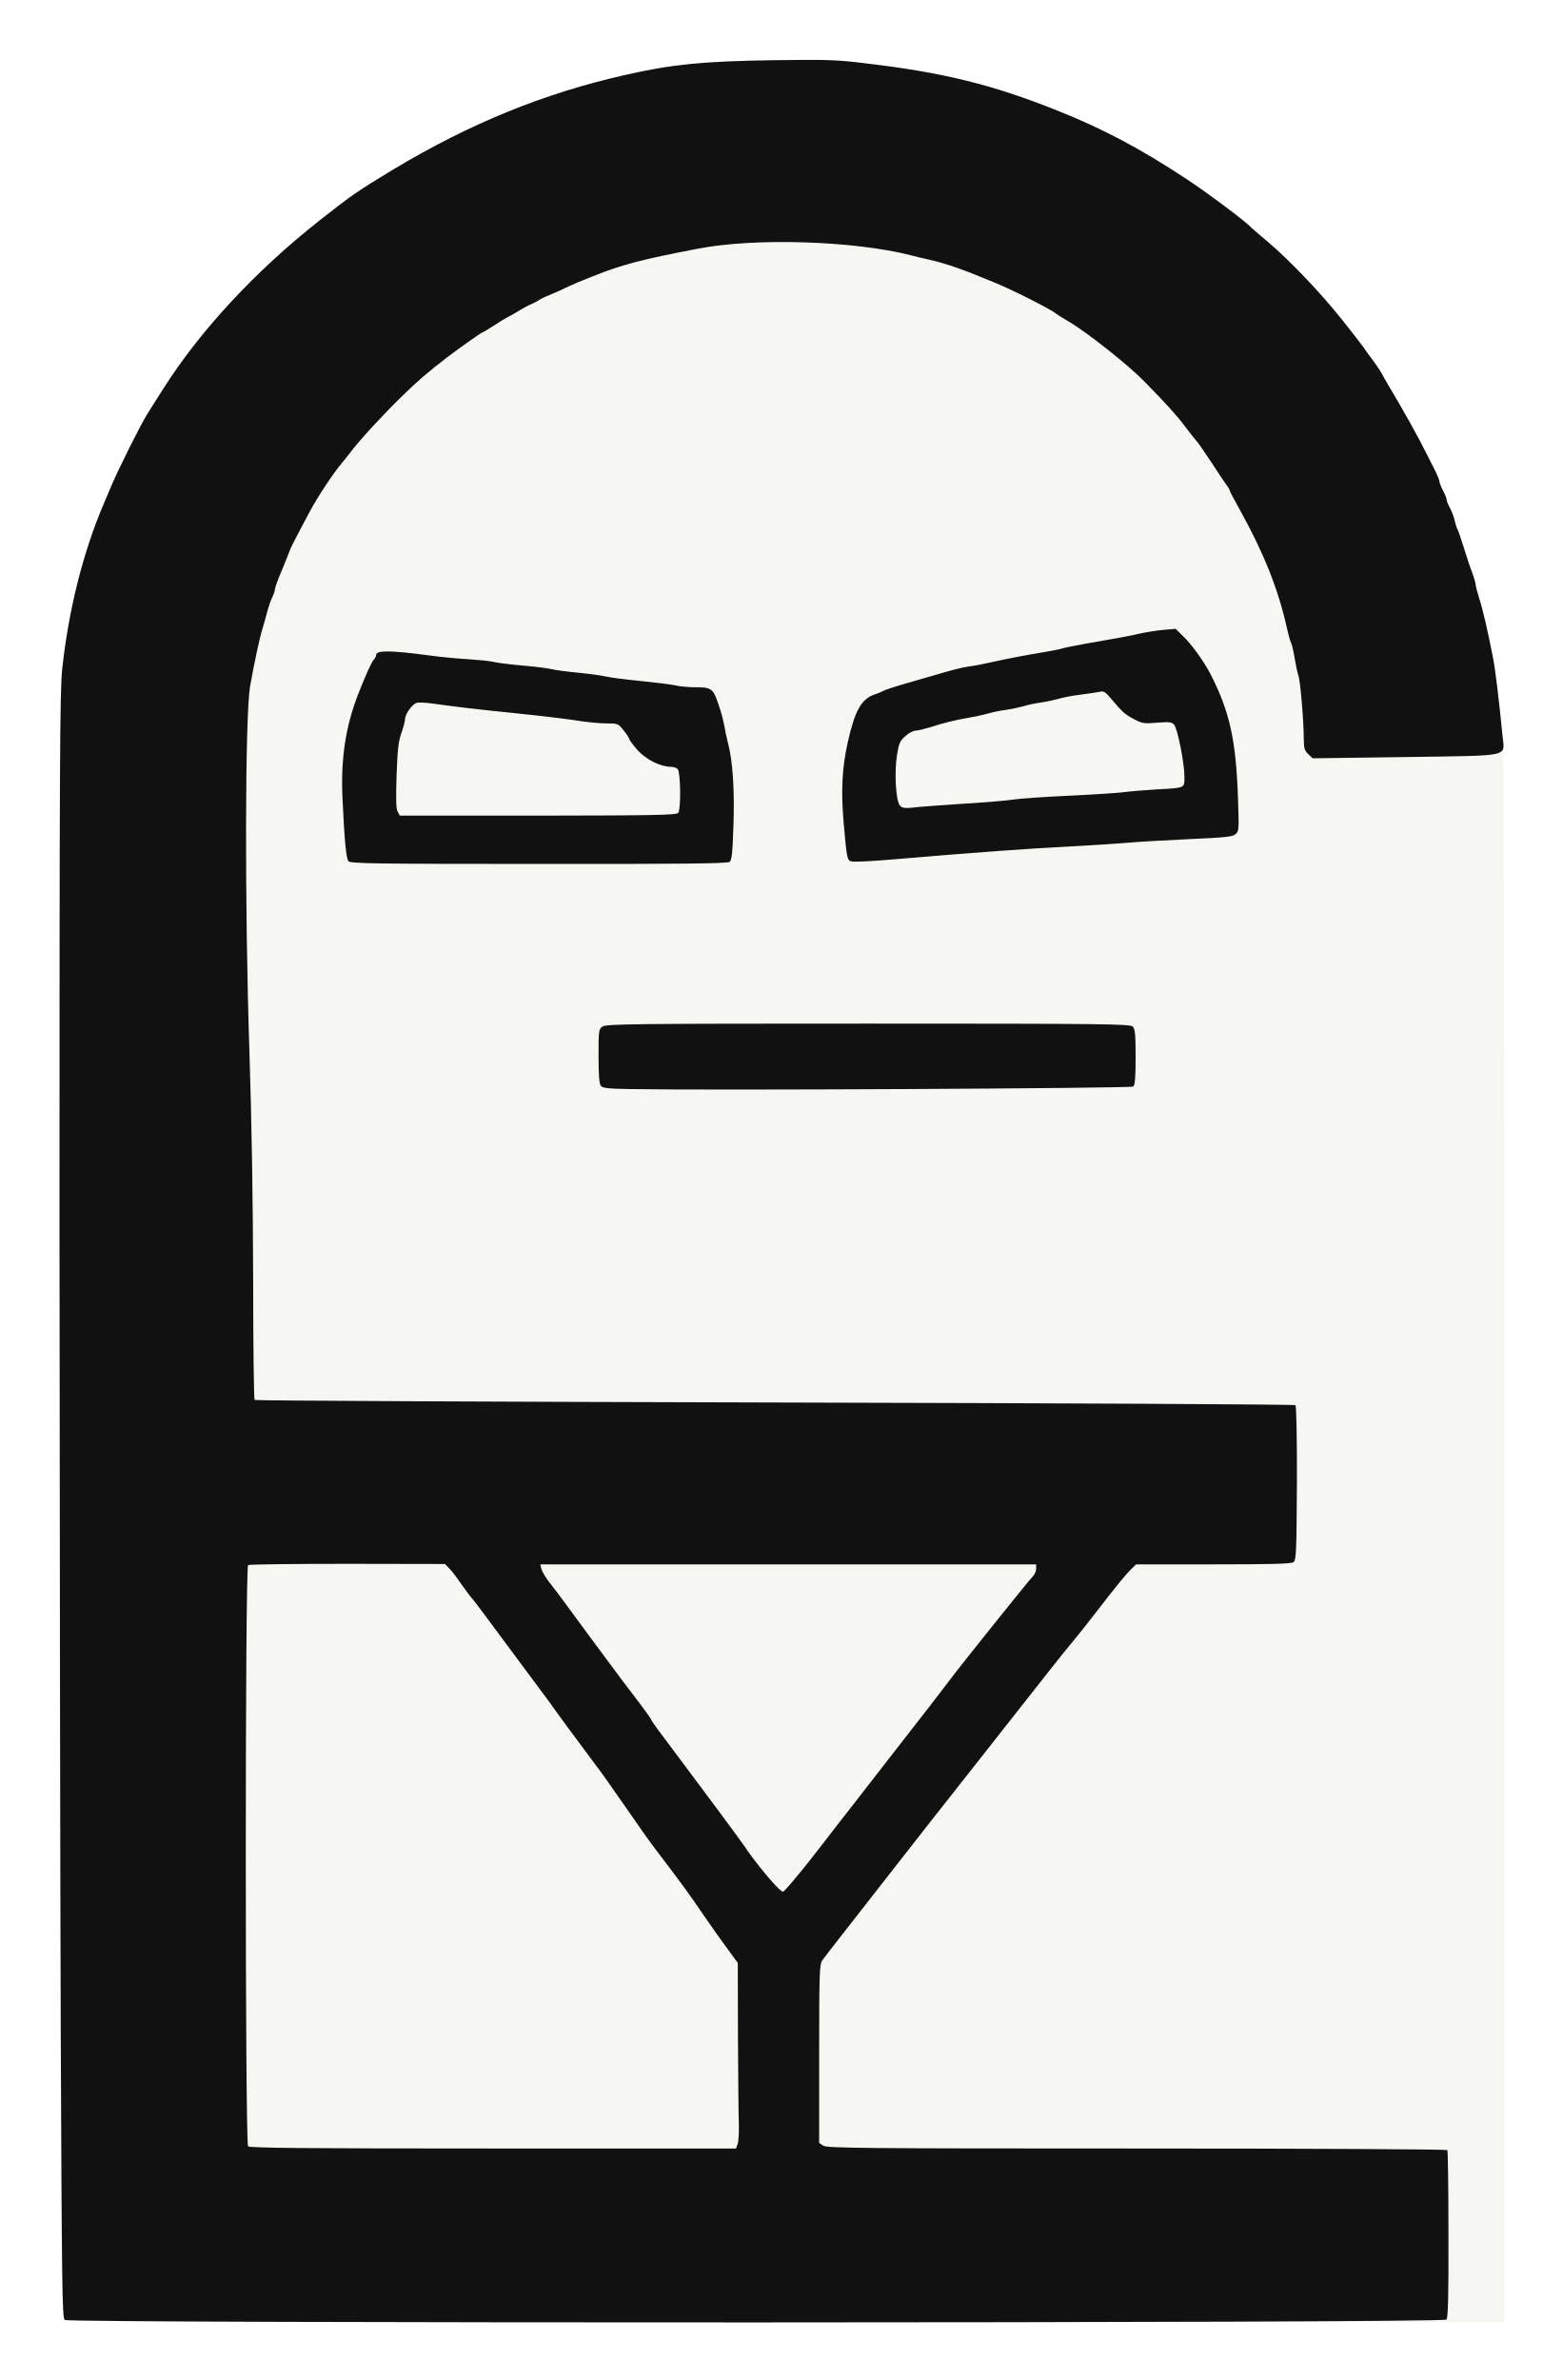
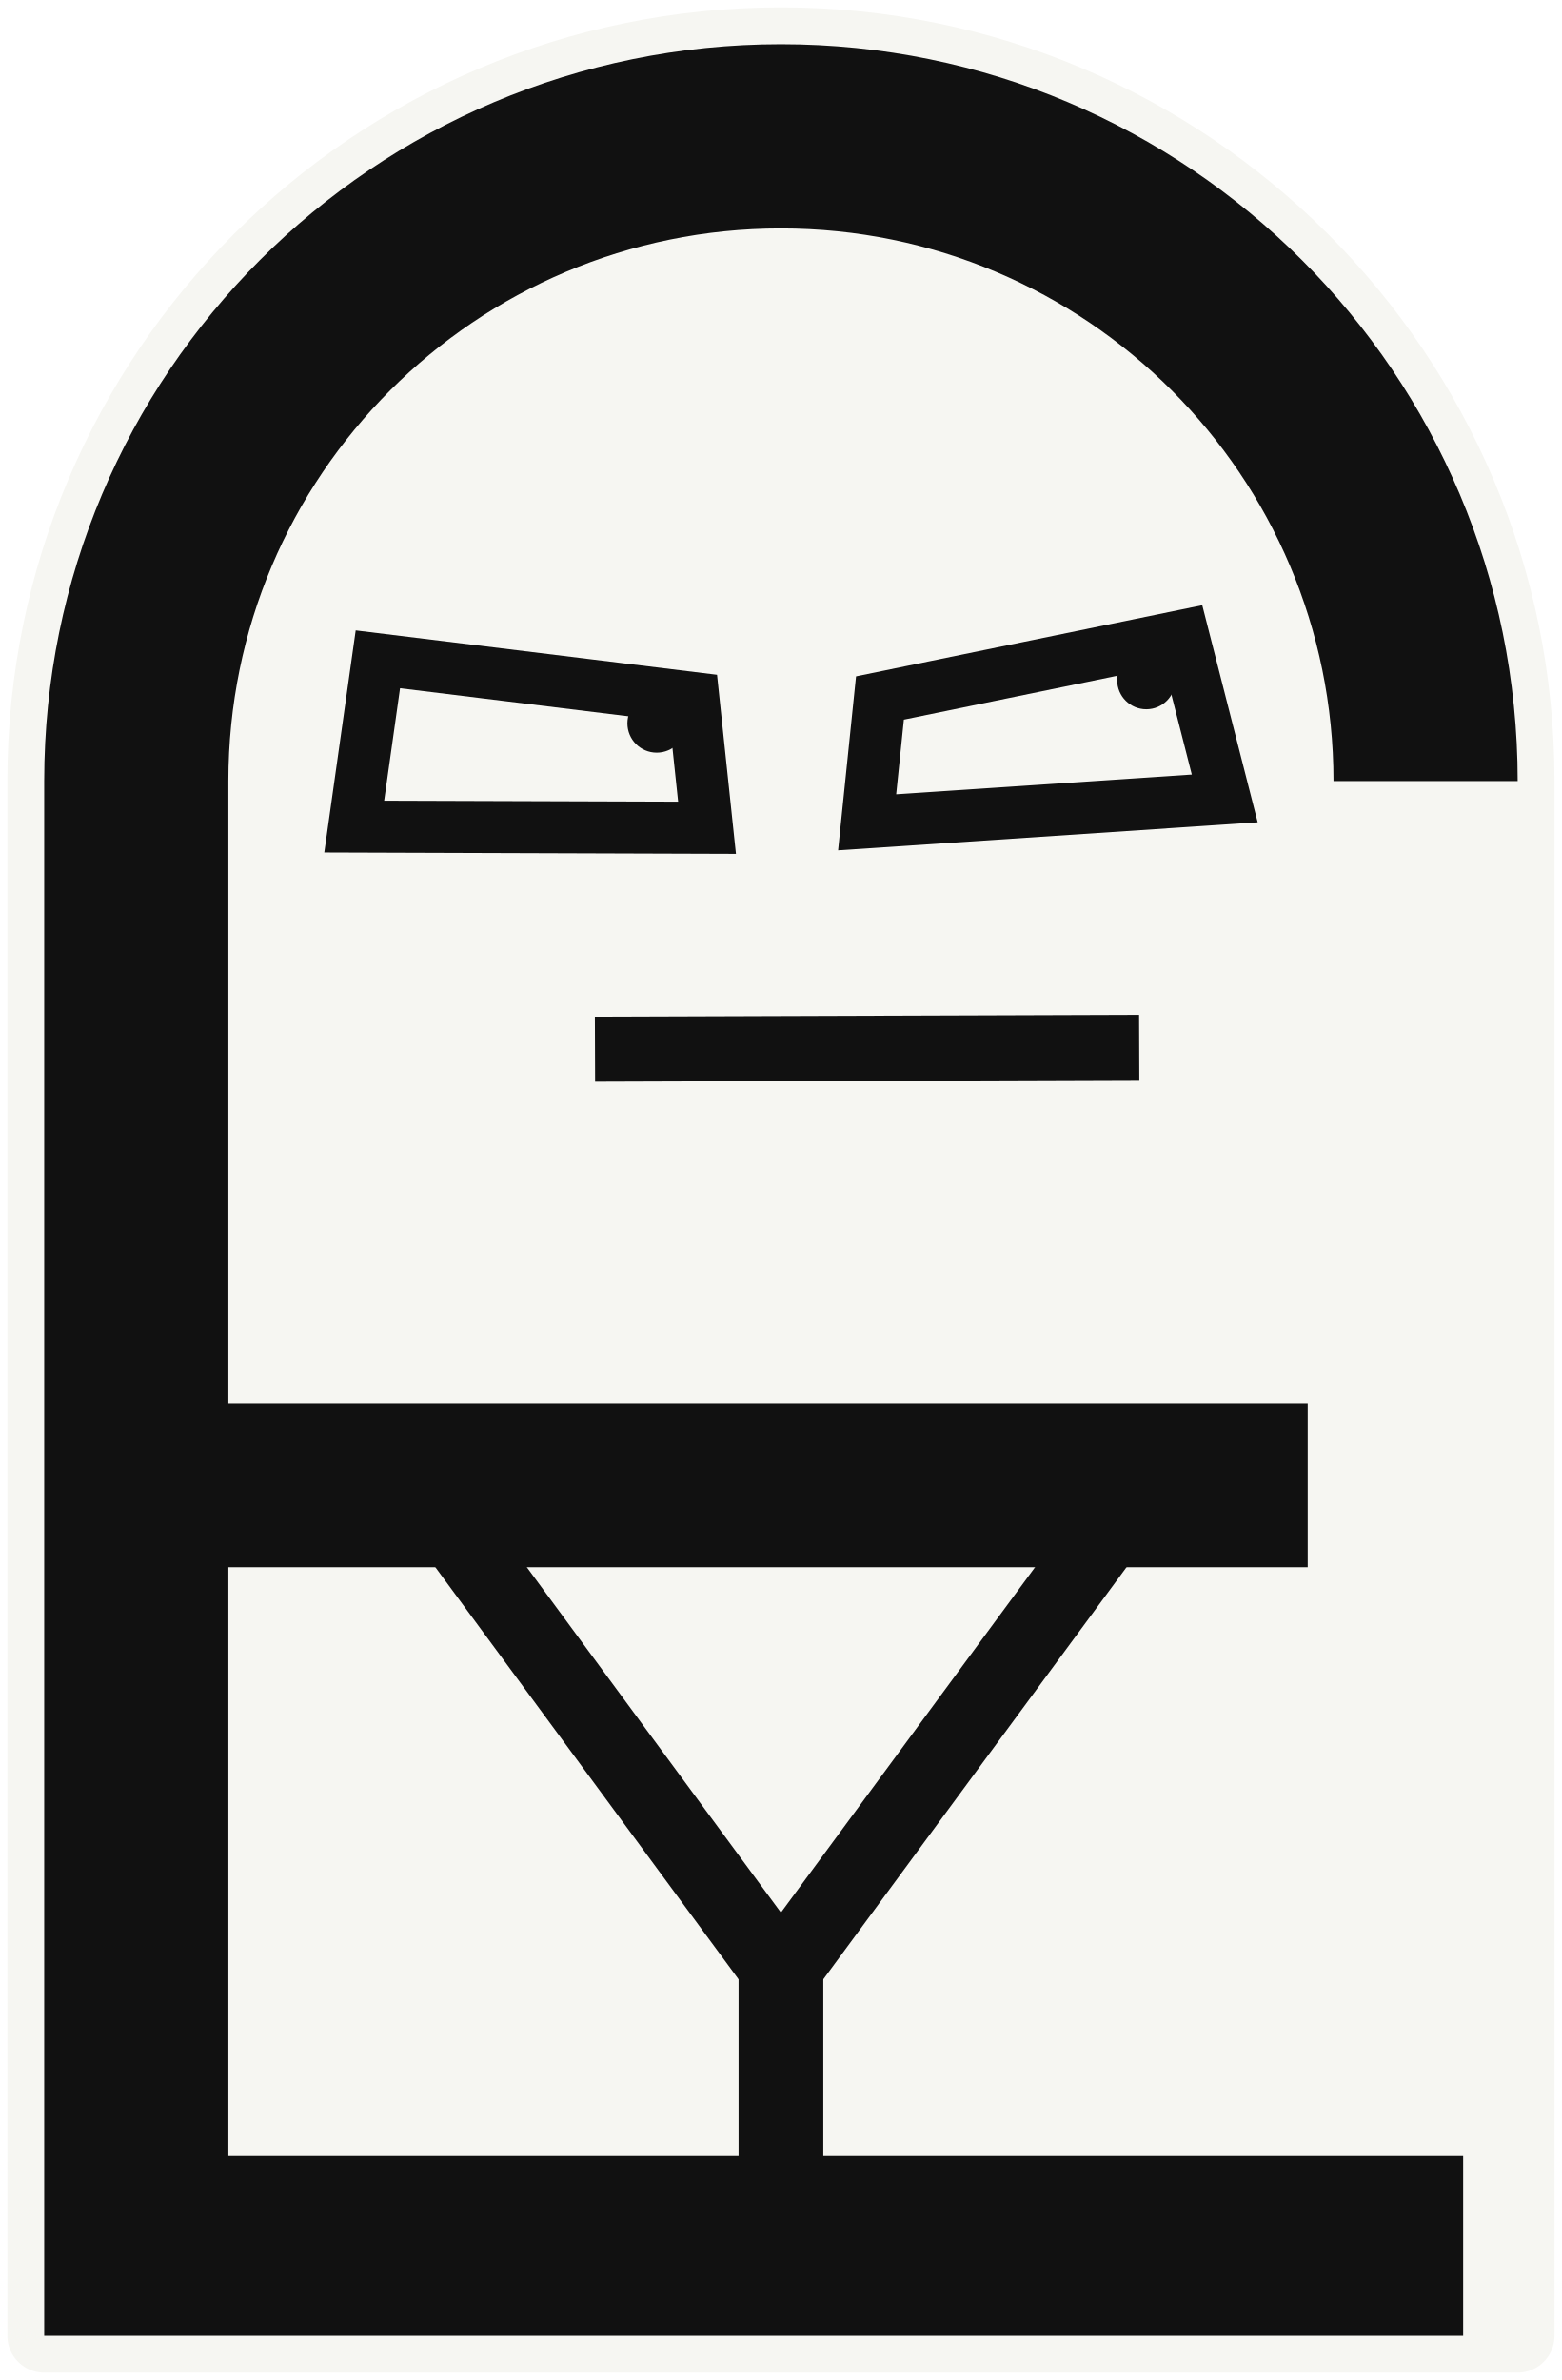
- <svg xmlns="http://www.w3.org/2000/svg" viewBox="0 0 864 1316">
-   <path fill="#f6f6f2" d="M35.8,1282.8C34.4,1281.6 34.2,1265.8 33.6,1124.5C33.3,1038.2 33.0,836.3 32.9,676.0C32.9,420.2 33.1,382.7 34.4,370.0C37.9,337.4 45.9,305.4 57.4,278.5C58.1,276.9 59.7,273.0 61.0,270.0C64.7,260.9 77.7,234.9 81.4,229.0C83.3,226.0 87.3,219.7 90.2,215.1C110.9,182.5 141.2,149.9 176.7,121.9C195.4,107.2 197.4,105.9 217.5,93.7C259.6,68.4 300.8,51.6 345.5,41.5C371.8,35.5 388.7,33.9 427.0,33.3C457.0,32.9 462.4,33.0 478.5,35.0C521.7,40.1 548.5,46.7 584.6,61.1C609.3,70.9 630.4,82.0 656.0,98.9C667.6,106.5 689.5,122.9 692.0,125.9C692.3,126.2 696.4,129.8 701.1,133.7C713.1,143.9 729.8,161.3 742.1,176.7C747.8,183.9 753.2,190.8 754.0,192.0C754.8,193.3 756.4,195.5 757.5,196.9C760.4,200.7 763.5,205.3 764.4,207.0C764.8,207.8 766.1,210.2 767.3,212.2C775.7,226.2 784.6,242.1 789.2,251.5C790.9,254.8 793.1,259.2 794.1,261.2C795.1,263.2 796.0,265.5 796.0,266.2C796.0,266.9 796.9,269.2 798.0,271.3C799.1,273.3 800.0,275.6 800.0,276.3C800.0,277.0 800.8,279.1 801.9,281.0C802.9,282.9 804.1,286.1 804.5,288.0C804.9,289.9 805.6,291.9 805.9,292.5C806.3,293.1 807.9,297.6 809.4,302.5C810.9,307.4 813.0,313.8 814.1,316.5C815.1,319.3 816.0,322.2 816.0,323.0C816.0,323.8 816.9,327.2 817.9,330.5C819.8,336.4 822.5,348.1 825.6,363.5C826.4,367.9 827.8,377.6 828.6,385.0C829.4,392.4 830.5,402.6 831.0,407.5C831.6,413.1 832.0,579.0 832.0,850.2L832.0,1284.0L434.7,1284.0C118.4,1284.0 37.1,1283.7 35.8,1282.8Z" />
-   <path fill="#111" d="M35.8,1282.8C34.4,1281.6 34.2,1265.8 33.6,1124.5C33.3,1038.2 33.0,836.3 32.9,676.0C32.9,420.2 33.1,382.7 34.4,370.0C37.9,337.4 45.9,305.4 57.4,278.5C58.1,276.9 59.7,273.0 61.0,270.0C64.7,260.9 77.7,234.9 81.4,229.0C83.3,226.0 87.3,219.7 90.2,215.1C110.9,182.5 141.2,149.9 176.7,121.9C195.4,107.2 197.4,105.9 217.5,93.7C259.6,68.4 300.8,51.6 345.5,41.5C371.8,35.5 388.7,33.9 427.0,33.3C457.0,32.9 462.4,33.0 478.5,35.0C521.7,40.1 548.5,46.7 584.6,61.1C609.3,70.9 630.4,82.0 656.0,98.9C667.6,106.5 689.5,122.9 692.0,125.9C692.3,126.2 696.4,129.8 701.1,133.7C713.1,143.9 729.8,161.3 742.1,176.7C747.8,183.9 753.2,190.8 754.0,192.0C754.8,193.3 756.4,195.5 757.5,196.9C760.4,200.7 763.5,205.3 764.4,207.0C764.8,207.8 766.1,210.2 767.3,212.2C775.7,226.2 784.6,242.1 789.2,251.5C790.9,254.8 793.1,259.2 794.1,261.2C795.1,263.2 796.0,265.5 796.0,266.2C796.0,266.9 796.9,269.2 798.0,271.3C799.1,273.3 800.0,275.6 800.0,276.3C800.0,277.0 800.8,279.1 801.9,281.0C802.9,282.9 804.1,286.1 804.5,288.0C804.9,289.9 805.6,291.9 805.9,292.5C806.3,293.1 807.9,297.6 809.4,302.5C810.9,307.4 813.0,313.8 814.1,316.5C815.1,319.3 816.0,322.2 816.0,323.0C816.0,323.8 816.9,327.2 817.9,330.5C819.9,336.5 822.6,348.1 825.6,363.5C827.0,370.7 828.9,386.4 830.9,406.9C832.0,418.8 837.0,417.7 777.2,418.6L725.9,419.3L723.5,417.0C721.4,415.0 721.0,413.7 721.0,408.6C721.0,398.9 719.1,376.3 718.0,373.5C717.5,372.1 716.6,367.9 716.0,364.2C715.4,360.5 714.5,356.6 714.0,355.5C713.4,354.4 712.4,350.6 711.6,347.0C706.9,325.8 698.8,305.6 685.8,282.2C682.6,276.5 680.0,271.5 680.0,271.1C680.0,270.7 679.3,269.5 678.5,268.5C677.7,267.4 673.7,261.6 669.8,255.5C665.8,249.4 662.1,244.1 661.4,243.5C660.8,242.9 658.3,239.7 655.8,236.4C651.2,230.2 645.1,223.4 633.0,211.1C624.0,201.8 600.2,183.0 590.5,177.5C587.8,175.9 584.8,174.1 584.0,173.4C581.1,171.0 561.2,160.9 550.4,156.4C532.9,149.1 523.3,145.7 513.5,143.5C510.2,142.8 505.7,141.7 503.5,141.1C471.9,133.1 417.4,131.4 386.0,137.5C354.3,143.6 344.4,146.2 328.0,152.7C321.7,155.2 315.9,157.6 315.0,158.1C313.3,159.0 305.8,162.4 302.0,163.9C300.6,164.5 298.8,165.4 298.0,166.0C297.2,166.5 295.4,167.5 294.0,168.1C292.6,168.6 289.7,170.2 287.5,171.5C285.3,172.9 282.4,174.6 281.0,175.2C279.6,175.9 275.9,178.2 272.7,180.3C269.6,182.3 266.7,184.0 266.4,184.0C266.0,184.0 252.7,193.4 247.5,197.4C236.0,206.3 231.1,210.5 222.5,218.9C212.0,229.1 198.5,243.7 193.5,250.5C191.8,252.6 189.8,255.2 189.0,256.1C184.7,261.1 175.8,274.5 171.5,282.5C170.7,284.1 167.9,289.3 165.4,294.0C162.9,298.7 160.4,303.6 160.0,305.0C159.5,306.4 157.6,311.3 155.6,316.0C153.6,320.6 152.0,325.1 152.0,326.0C152.0,326.8 151.3,328.8 150.5,330.4C149.7,332.0 148.4,335.8 147.6,338.9C146.8,342.0 145.7,345.9 145.2,347.5C143.8,351.6 140.4,367.4 138.3,379.5C135.5,395.5 135.3,501.1 137.9,580.5C139.2,620.4 139.9,664.3 140.0,707.5C140.0,743.8 140.4,773.8 140.8,774.1C141.2,774.5 270.6,775.1 428.5,775.5C592.9,775.9 715.9,776.5 716.4,777.0C716.9,777.5 717.3,795.9 717.2,820.2C717.0,858.7 716.8,862.6 715.3,863.8C714.0,864.7 703.5,865.0 671.0,865.0L628.3,865.0L625.9,867.3C622.7,870.4 617.9,876.2 606.5,891.0C601.2,897.9 595.3,905.3 593.4,907.5C591.5,909.7 584.9,917.9 578.7,925.8C572.5,933.7 554.9,956.1 539.5,975.6C524.1,995.1 504.3,1020.3 495.5,1031.6C486.7,1042.9 474.3,1058.8 468.0,1066.8C461.6,1074.9 455.7,1082.6 454.7,1084.0C453.2,1086.2 453.0,1090.8 453.0,1135.7L453.0,1184.9L455.2,1186.4C457.2,1187.8 475.3,1188.0 628.7,1188.0C725.8,1188.0 800.1,1188.4 800.4,1188.9C800.7,1189.4 801.0,1210.3 801.0,1235.5C801.1,1268.8 800.8,1281.6 799.9,1282.6C798.3,1284.6 38.3,1284.7 35.8,1282.8ZM407.9,1185.6C408.4,1184.3 408.7,1179.5 408.6,1174.9C408.4,1170.3 408.2,1148.3 408.1,1126.0L408.0,1085.4L402.1,1077.3C398.8,1072.9 393.1,1064.8 389.4,1059.4C380.2,1045.9 378.7,1043.9 360.3,1019.6C358.3,1016.9 354.8,1012.0 352.5,1008.6C350.2,1005.3 346.9,1000.5 345.1,998.0C343.4,995.5 340.8,991.9 339.5,990.0C335.0,983.4 330.5,977.3 321.2,964.9C316.1,958.1 310.2,950.0 308.0,947.0C305.9,944.0 302.3,939.0 300.0,936.0C297.8,933.0 288.4,920.4 279.2,908.0C270.1,895.6 262.1,885.0 261.5,884.4C259.7,882.3 257.6,879.5 254.1,874.5C252.2,871.7 249.6,868.4 248.4,867.2L246.1,864.8L192.2,864.7C162.6,864.7 137.8,865.0 137.2,865.4C135.5,866.5 135.5,1185.1 137.2,1186.8C138.1,1187.7 169.6,1188.0 272.7,1188.0L407.0,1188.0L407.9,1185.6ZM440.1,1038.2C443.7,1034.0 450.4,1025.5 455.0,1019.5C459.6,1013.5 466.8,1004.2 471.0,998.9C475.1,993.6 484.4,981.7 491.5,972.5C498.6,963.3 508.8,950.3 514.0,943.6C519.2,936.9 524.4,930.1 525.5,928.6C529.4,923.2 569.2,873.5 571.1,871.7C572.1,870.7 573.0,868.8 573.0,867.5L573.0,865.0L435.9,865.0L298.8,865.0L299.4,867.6C299.8,869.1 302.0,872.7 304.3,875.6C306.6,878.5 310.4,883.5 312.7,886.7C316.5,892.0 333.7,915.2 344.2,929.3C346.6,932.5 351.0,938.3 354.1,942.3C357.1,946.3 359.9,950.2 360.2,951.0C360.8,952.4 363.1,955.5 378.5,976.0C388.7,989.6 407.9,1015.4 410.2,1018.8C411.5,1020.5 413.1,1022.8 413.7,1023.8C421.5,1034.6 431.3,1046.0 433.0,1046.0C433.4,1046.0 436.6,1042.5 440.1,1038.2ZM349.0,602.2C335.9,602.0 333.3,601.7 332.2,600.3C331.4,599.1 331.0,594.1 331.0,583.9C331.0,569.8 331.1,569.0 333.2,567.6C335.2,566.2 350.8,566.0 480.2,566.0C610.4,566.0 625.0,566.2 626.4,567.6C627.7,568.9 628.0,571.9 628.0,584.4C628.0,595.6 627.7,600.0 626.7,600.8C625.5,601.8 392.7,603.0 349.0,602.2ZM192.7,476.2C191.4,474.6 190.5,464.9 189.4,441.4C188.4,419.4 191.1,401.9 198.0,384.0C202.1,373.6 205.3,366.4 206.6,364.9C207.4,364.1 208.0,362.8 208.0,362.2C208.0,359.5 215.6,359.5 238.0,362.5C243.8,363.3 253.2,364.2 259.0,364.5C264.8,364.9 271.1,365.5 273.0,366.0C274.9,366.5 282.1,367.4 289.0,368.0C295.9,368.6 303.1,369.5 305.0,370.0C306.9,370.5 313.7,371.4 320.0,372.0C326.3,372.6 333.2,373.6 335.2,374.1C337.2,374.6 345.6,375.7 353.8,376.5C361.9,377.3 370.6,378.4 373.1,378.9C375.5,379.5 380.3,380.0 383.7,380.0C394.1,380.0 394.4,380.3 398.3,392.5C399.2,395.2 400.2,399.3 400.6,401.5C400.9,403.7 401.8,407.8 402.5,410.5C405.2,420.5 406.3,436.9 405.6,456.5C405.1,471.8 404.7,475.7 403.4,476.6C402.3,477.5 374.4,477.8 297.9,477.7C207.2,477.7 193.8,477.5 192.7,476.2ZM470.8,476.3C468.5,475.7 468.3,474.8 466.6,455.5C465.0,437.4 465.6,425.0 468.8,410.5C472.8,392.7 476.4,386.3 484.0,383.9C485.9,383.2 487.9,382.4 488.5,382.0C489.1,381.6 493.8,380.0 499.0,378.5C504.2,377.0 511.2,374.9 514.5,374.0C526.8,370.4 531.6,369.1 536.0,368.5C538.5,368.2 544.3,367.1 549.0,366.0C559.1,363.8 566.5,362.4 577.9,360.5C582.6,359.7 587.1,358.8 587.9,358.4C588.8,358.1 594.5,357.0 600.5,355.9C620.5,352.4 623.4,351.9 630.0,350.4C633.6,349.6 639.6,348.6 643.3,348.3L650.1,347.7L654.1,351.6C659.0,356.3 665.7,365.6 669.3,372.5C680.0,393.4 683.5,409.0 684.6,441.0C685.2,458.5 685.2,459.6 683.3,461.2C681.7,462.7 677.7,463.1 657.4,464.0C644.3,464.6 629.0,465.5 623.5,466.0C618.0,466.5 604.0,467.4 592.5,468.0C571.5,469.0 538.6,471.4 497.5,474.9C481.4,476.3 472.7,476.7 470.8,476.3ZM375.1,449.4C376.6,447.5 376.4,427.2 374.8,425.3C374.2,424.6 372.5,424.0 371.0,424.0C365.2,424.0 357.1,419.9 352.4,414.6C350.0,411.8 348.0,409.1 348.0,408.7C348.0,408.2 346.6,406.0 344.9,403.9C341.9,400.1 341.6,400.0 335.7,400.0C332.3,400.0 326.6,399.5 323.0,399.0C313.3,397.5 303.6,396.3 281.5,394.0C262.8,392.1 255.2,391.2 239.0,389.0C235.4,388.5 231.6,388.3 230.5,388.6C228.1,389.2 224.0,394.8 224.0,397.6C224.0,398.7 223.1,402.2 221.9,405.5C220.3,410.2 219.8,414.8 219.3,429.0C218.9,441.7 219.0,447.2 219.9,448.8L221.1,451.0L297.4,451.0C364.4,450.9 374.0,450.7 375.1,449.4ZM531.5,444.5C543.6,443.8 556.6,442.7 560.5,442.1C564.4,441.5 578.0,440.6 590.9,440.0C603.8,439.4 617.3,438.5 620.9,438.1C624.5,437.6 632.9,436.9 639.5,436.5C655.7,435.6 655.0,435.9 655.0,429.5C655.0,422.0 651.2,402.9 649.3,400.7C647.9,399.2 646.6,399.1 639.9,399.6C632.7,400.2 631.7,400.1 627.0,397.6C622.1,395.0 620.8,393.9 613.9,385.7C611.3,382.6 610.2,382.0 608.3,382.5C606.9,382.8 602.2,383.5 597.7,384.1C593.2,384.6 587.5,385.7 585.0,386.5C582.5,387.2 578.2,388.1 575.5,388.5C572.8,388.8 568.5,389.7 566.0,390.5C563.5,391.2 559.2,392.1 556.5,392.5C553.8,392.8 549.2,393.7 546.5,394.5C543.8,395.3 538.8,396.3 535.5,396.9C527.6,398.3 521.8,399.7 514.5,402.1C511.2,403.1 507.5,404.0 506.3,404.0C505.1,404.0 502.5,405.3 500.7,407.0C497.7,409.6 497.1,410.9 496.0,417.7C494.5,427.4 495.4,443.3 497.8,445.6C499.0,446.8 500.5,447.0 504.4,446.6C507.2,446.2 519.4,445.3 531.5,444.5Z" />
+ <svg xmlns="http://www.w3.org/2000/svg" viewBox="-6 -6 212 323">
+   <path id="tarjeta" fill="#f6f6f2" stroke="#f6f6f2" stroke-width="10" stroke-linejoin="round" d="M0,311V100A100,100 0 0 1 200,100V311Z" />
+   <g id="cuerpo" fill="#111" stroke="#111" stroke-linecap="butt">
+     <path stroke="none" d="M0,311V100A100,100 0 0 1 200,100H175A75,75 0 0 0 25,100V184.5H171.5V206.7H25V286.6H192.6V311Z" />
+     <path d="M56.36,202.7L100,262L143.64,202.7" fill="none" stroke-width="10" stroke-linejoin="miter" stroke-miterlimit="20" />
+     <path d="M100,256V288.6" fill="none" stroke-width="11.5" />
+   </g>
+   <g id="ojo-i" fill="#111" stroke="#111" stroke-linecap="butt" style="transform-origin:66px 96.2px">
+     <path d="M45.29,83.48L88.11,88.74L89.97,106.34L42.08,106.18L45.29,83.48Z" fill="none" stroke-width="7.06" stroke-linejoin="miter" stroke-miterlimit="20" />
+     <circle cx="83.14" cy="92.17" r="3.98" stroke="none" />
+   </g>
+   <g id="ojo-d" fill="#111" stroke="#111" stroke-linecap="butt" style="transform-origin:136.4px 94.4px">
+     <path d="M113.44,88.73L154.6,80.27L160.24,102.36L111.7,105.6L113.44,88.73Z" fill="none" stroke-width="7.06" stroke-linejoin="miter" stroke-miterlimit="20" />
+     <circle cx="149.59" cy="86.31" r="3.95" stroke="none" />
+   </g>
+   <g id="boca" fill="#111" stroke="#111" stroke-linecap="butt" style="transform-origin:111.6px 136.1px">
+     <path d="M74.76,136.4L148.63,136.15" fill="none" stroke-width="8.83" />
+   </g>
</svg>
